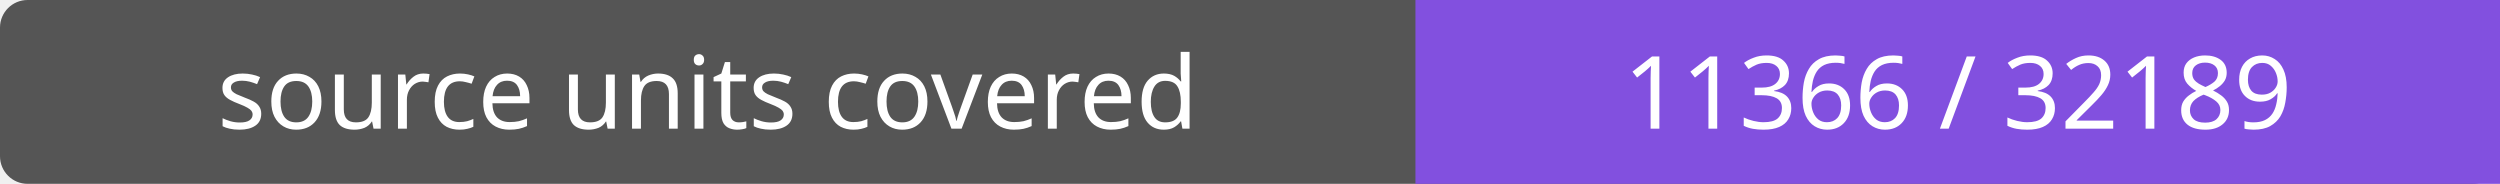
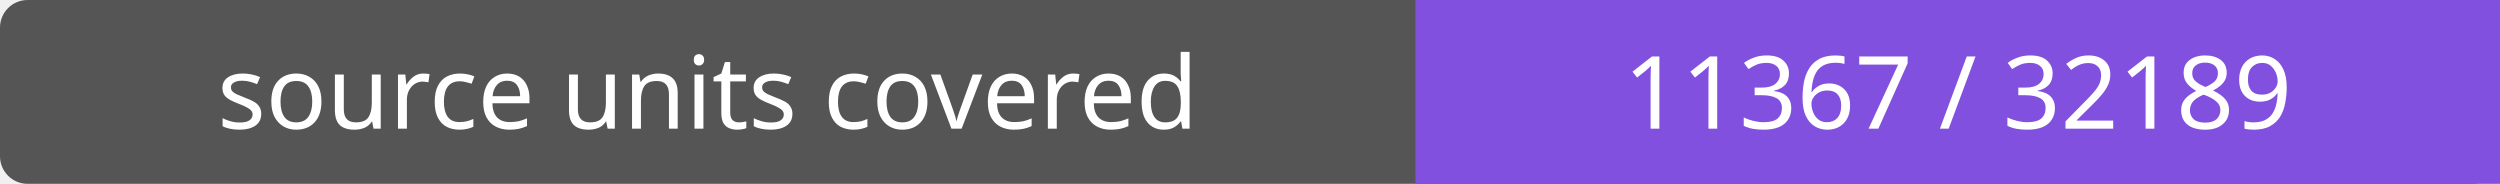
- <svg xmlns="http://www.w3.org/2000/svg" width="272" height="20" role="img" aria-label="source units covered: 11366 / 32189">
+ <svg xmlns="http://www.w3.org/2000/svg" width="272" height="20" role="img" aria-label="source units covered: 11367 / 32189">
  <rect width="272" height="20" rx="3" fill="#555" />
  <path fill="#8250df" d="M154 0h118v20H154z" />
  <g fill="#fff" text-anchor="middle" font-family="Verdana,sans-serif" font-size="11">
    <text x="77.0" y="14">source units covered</text>
-     <text x="213.0" y="14">11366 / 32189</text>
+     <text x="213.0" y="14">11367 / 32189</text>
  </g>
</svg>
